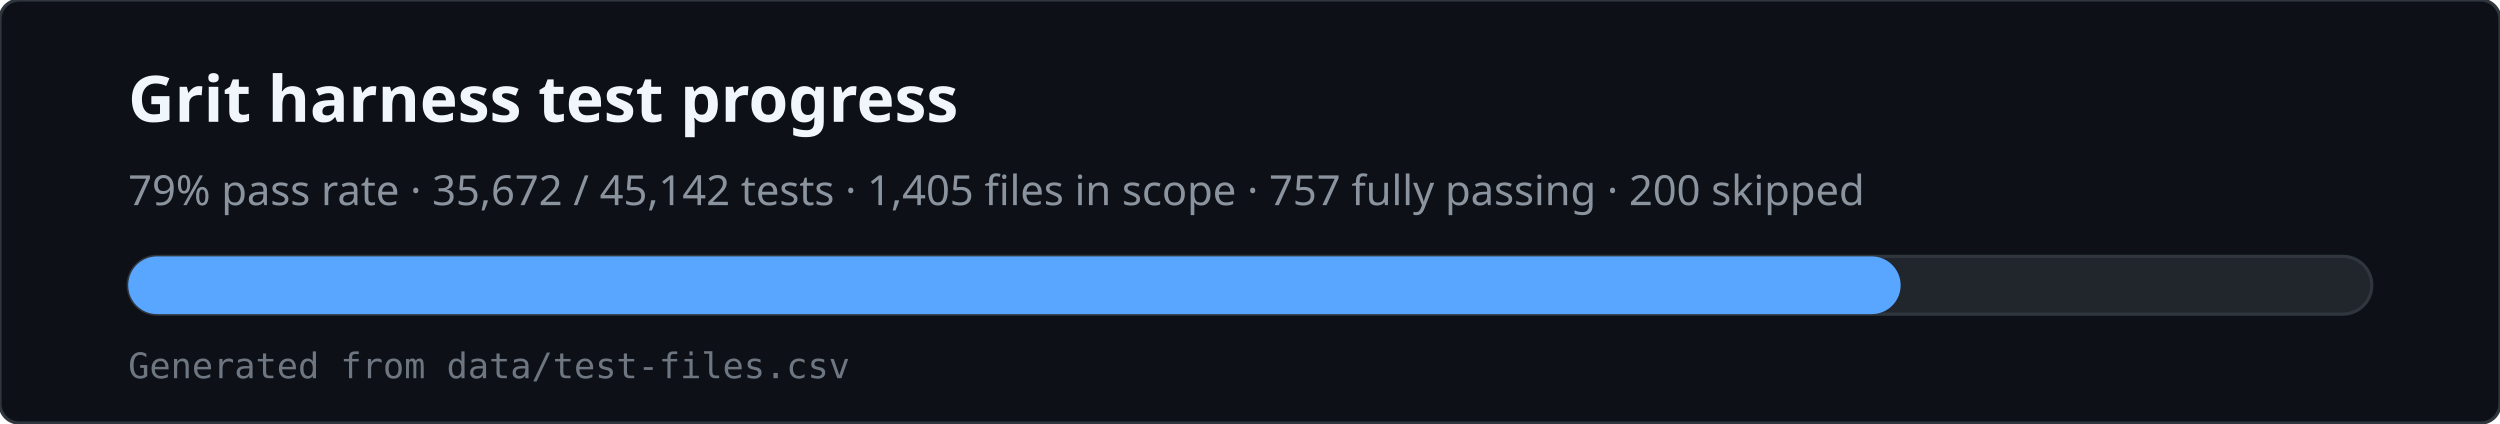
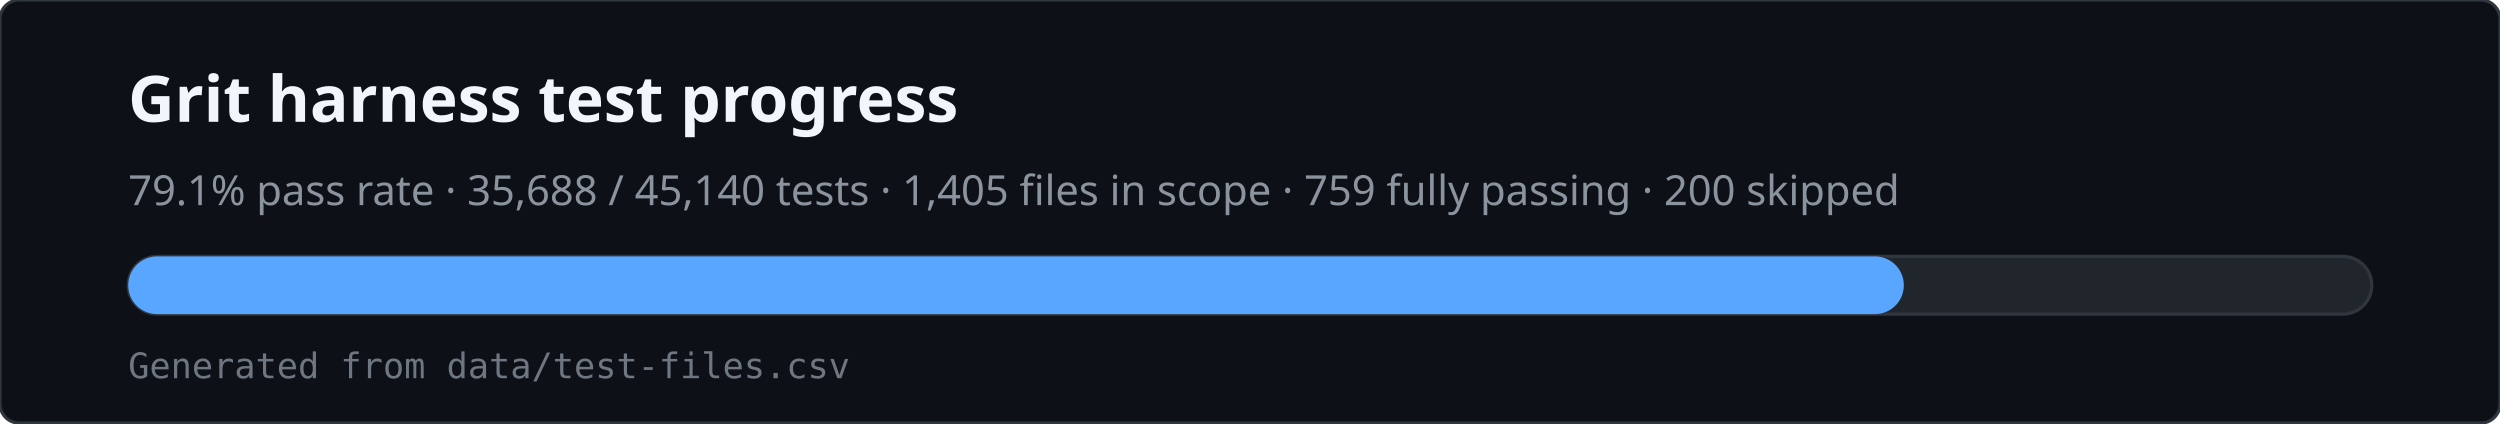
<svg xmlns="http://www.w3.org/2000/svg" viewBox="0 0 780 132" width="780" height="132" role="img" aria-labelledby="svg-title svg-desc">
  <rect x="0" y="0" width="780" height="132" rx="6" fill="#0d1117" stroke="#30363d" />
  <text x="40" y="38" fill="#f0f6fc" font-family="ui-sans-serif,system-ui,sans-serif" font-size="20" font-weight="600">Grit harness test progress</text>
-   <text x="40" y="64" fill="#8b949e" font-family="ui-sans-serif,system-ui,sans-serif" font-size="13">79% pass rate · 35,672 / 45,142 tests · 1,405 files in scope · 757 fully passing · 200 skipped</text>
+   <text x="40" y="64" fill="#8b949e" font-family="ui-sans-serif,system-ui,sans-serif" font-size="13">79.1% pass rate · 35,688 / 45,140 tests · 1,405 files in scope · 759 fully passing · 200 skipped</text>
  <rect x="40" y="80" width="700" height="18" rx="9" fill="#21262d" stroke="#30363d" />
-   <rect x="40" y="80" width="553" height="18" rx="9" fill="#58a6ff" />
+   <rect x="40" y="80" width="554" height="18" rx="9" fill="#58a6ff" />
  <text x="40" y="118" fill="#6e7681" font-family="ui-monospace,monospace" font-size="11">Generated from data/test-files.csv</text>
</svg>
